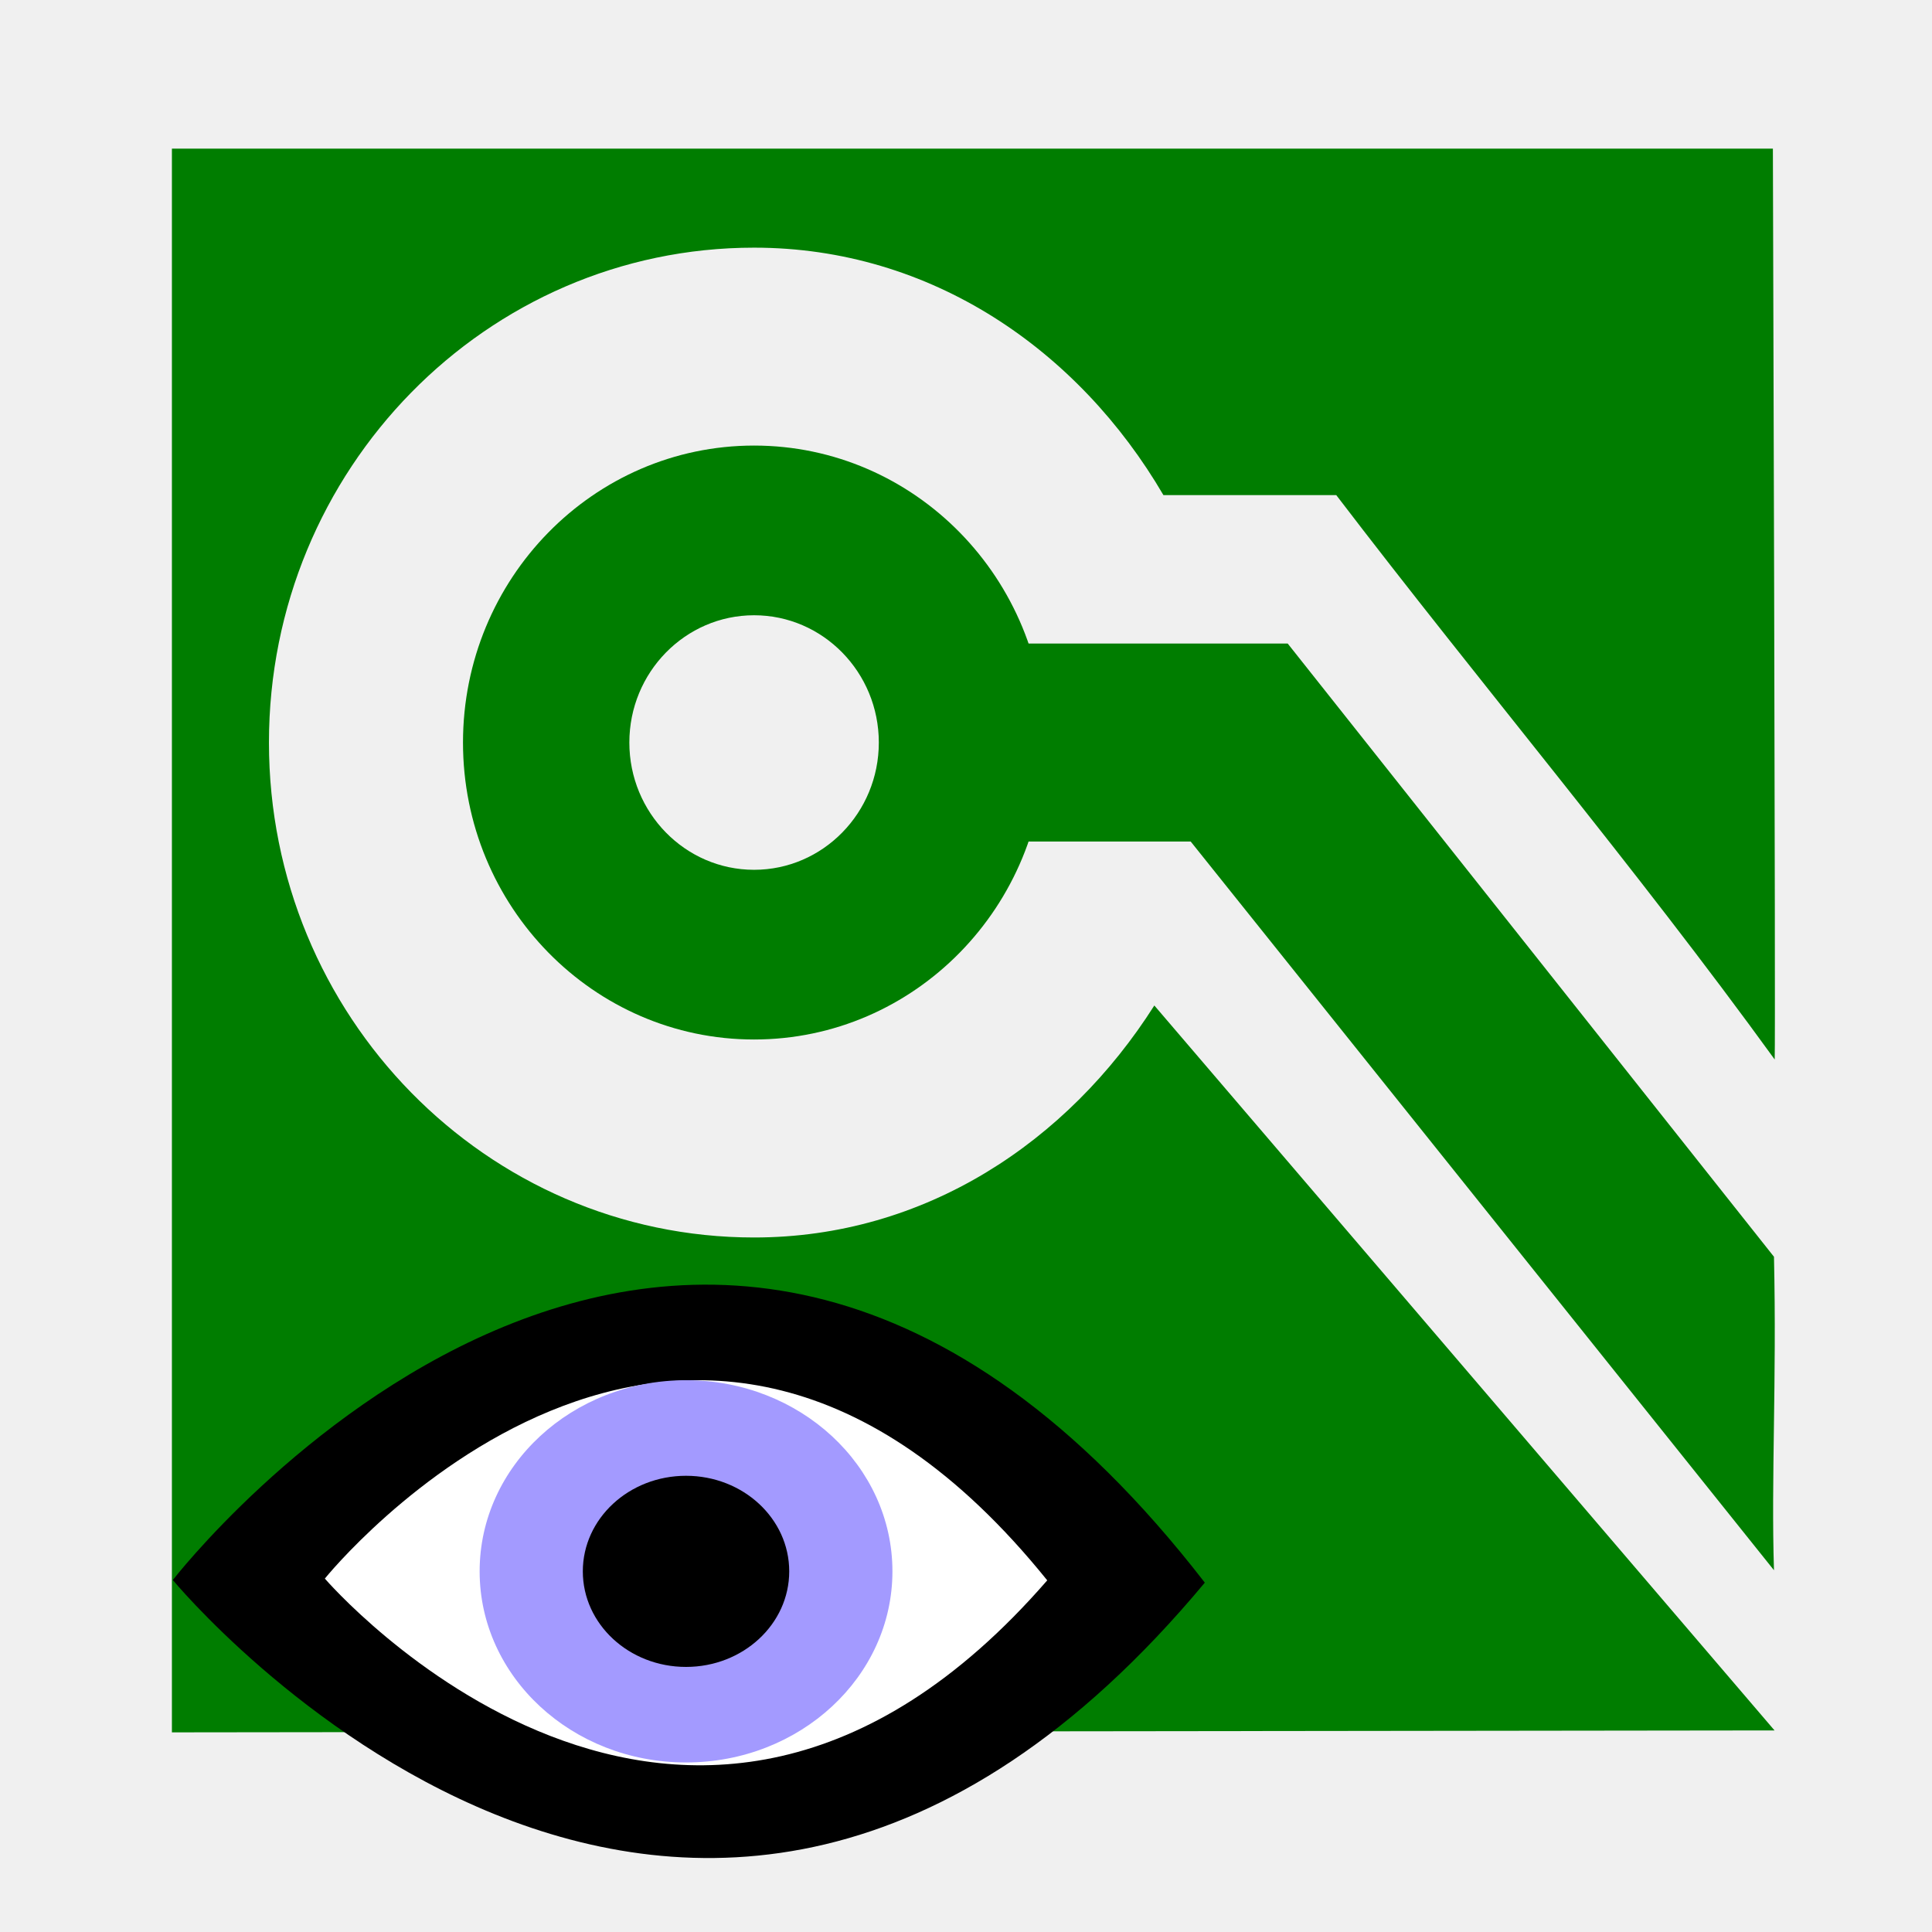
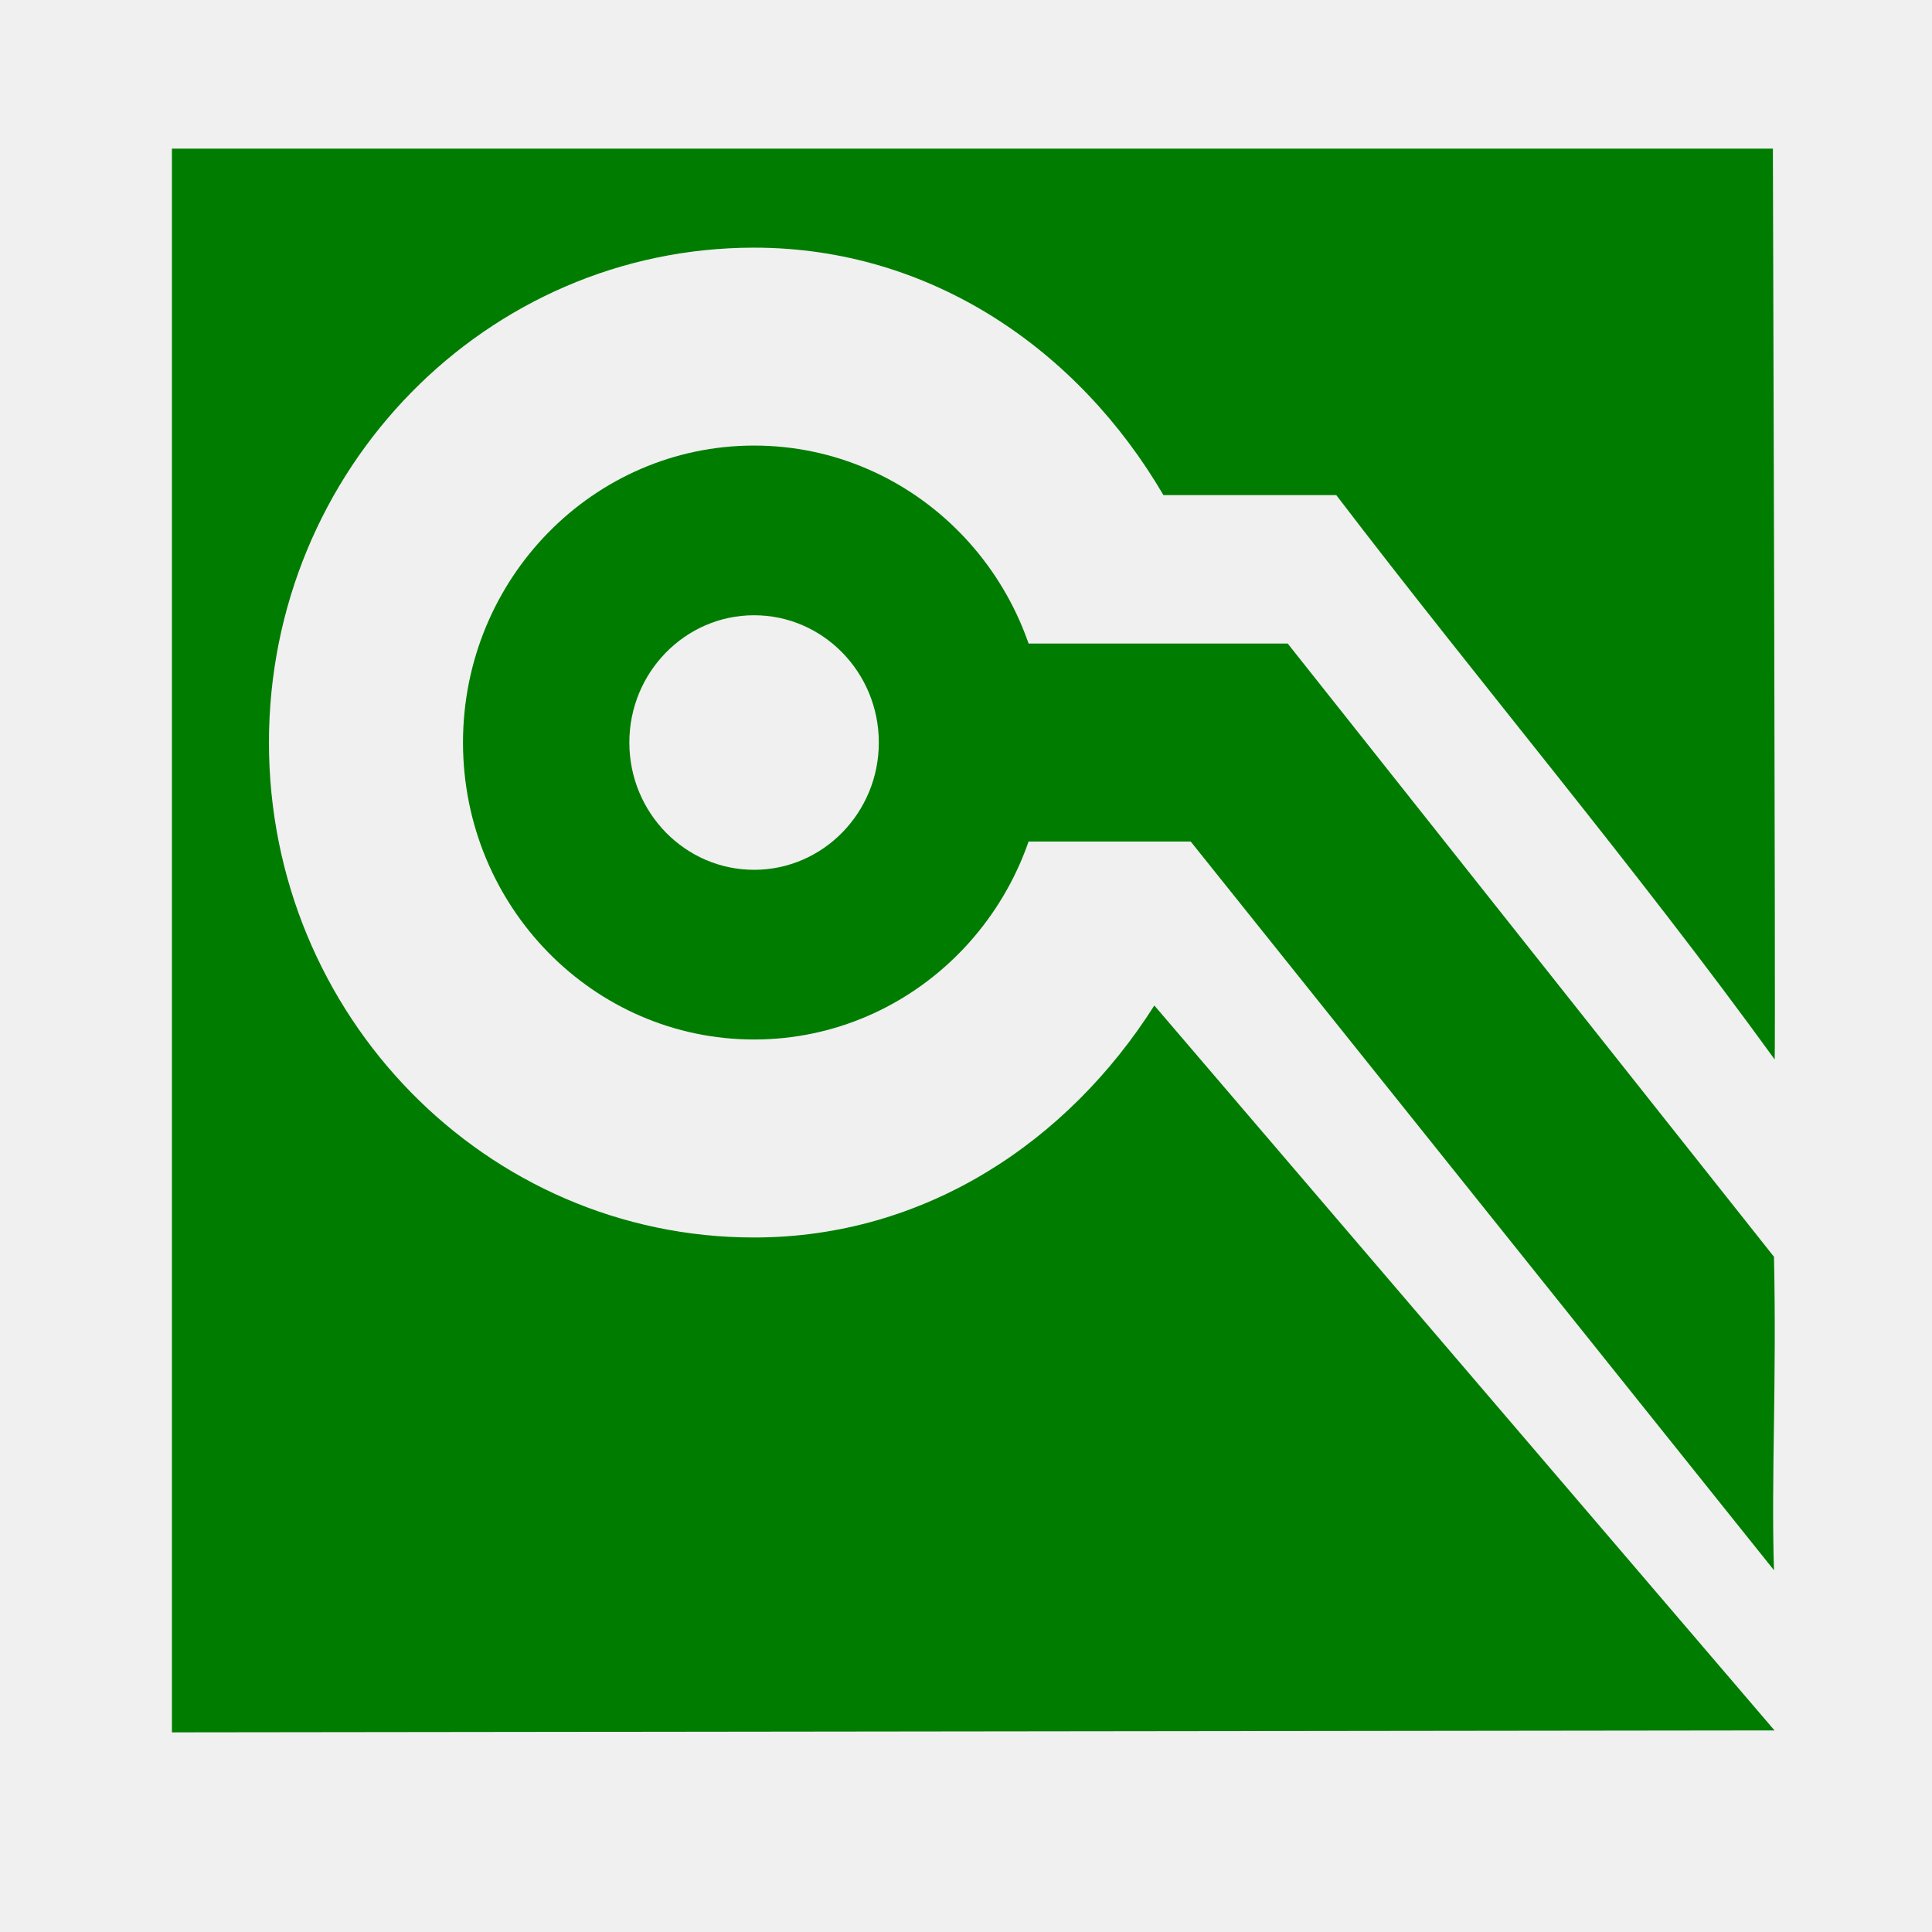
- <svg xmlns="http://www.w3.org/2000/svg" height="48" width="48" version="1.0">
-   <rect opacity="0" height="48" width="48" y="-42.45" x="-50.85" />
-   <path fill="#007d00" d="m4.271 3.693v39.347l39.817-0.048-15.409-18.011c-2.148 3.386-5.699 5.764-9.944 5.764-6.653 0-12.053-5.509-12.053-12.296s5.4-12.296 12.053-12.296c4.403 0 8.066 2.549 10.17 6.148h4.294c3.593 4.705 7.415 9.223 10.893 14.022 0.024-0.749-0.045-22.63-0.045-22.63z" />
-   <path fill="#007d00" d="m23.556 15.989 8.437-0 12.081 15.235c0.069 3.094-0.072 5.504 0 7.788l-14.492-18.105-6.027-0v-2.459z" />
-   <path fill="#007d00" d="m18.735 11.07c-3.992 0-7.232 3.305-7.232 7.378s3.24 7.378 7.232 7.378c3.992 0 7.232-3.305 7.232-7.378 0-4.072-3.24-7.378-7.232-7.378zm0 4.216c1.711 0 3.099 1.417 3.099 3.162s-1.389 3.162-3.099 3.162c-1.711 0-3.099-1.417-3.099-3.162s1.389-3.162 3.099-3.162z" />
-   <g transform="matrix(.82404 0 0 .79493 -.54219 13.342)">
-     <path fill-rule="evenodd" d="m5.869 32.598s15.515-20.825 31.114 0.082c-15.599 19.414-31.114-0.082-31.114-0.082z" />
-     <path fill-rule="evenodd" fill="#fff" d="m10.452 32.553s10.86-13.986 21.78 0.055c-10.92 13.038-21.78-0.055-21.78-0.055z" />
-     <path fill="#a39aff" d="m-6.5 3.5a1.75 1.5 0 1 1 -3.5 0 1.75 1.5 0 1 1 3.5 0z" transform="matrix(3.5559,0,0,3.9824,50.678,18.388)" />
-     <path d="m-6.5 3.5a1.75 1.5 0 1 1 -3.5 0 1.75 1.5 0 1 1 3.5 0z" transform="matrix(1.778,0,0,1.9912,36.01,25.358)" />
+ <svg xmlns="http://www.w3.org/2000/svg" height="48" width="48" version="1.0" id="svg2">
+   <defs id="defs24" />
+   <rect opacity="0" height="48" width="48" y="-42.45" x="-50.85" id="rect4" />
+   <path fill="#007d00" d="m4.271 3.693v39.347l39.817-0.048-15.409-18.011c-2.148 3.386-5.699 5.764-9.944 5.764-6.653 0-12.053-5.509-12.053-12.296s5.4-12.296 12.053-12.296c4.403 0 8.066 2.549 10.17 6.148h4.294c3.593 4.705 7.415 9.223 10.893 14.022 0.024-0.749-0.045-22.63-0.045-22.63z" id="path6" />
+   <path fill="#007d00" d="m23.556 15.989 8.437-0 12.081 15.235c0.069 3.094-0.072 5.504 0 7.788l-14.492-18.105-6.027-0v-2.459z" id="path8" />
+   <path fill="#007d00" d="m18.735 11.07c-3.992 0-7.232 3.305-7.232 7.378s3.24 7.378 7.232 7.378c3.992 0 7.232-3.305 7.232-7.378 0-4.072-3.24-7.378-7.232-7.378zm0 4.216c1.711 0 3.099 1.417 3.099 3.162s-1.389 3.162-3.099 3.162c-1.711 0-3.099-1.417-3.099-3.162s1.389-3.162 3.099-3.162z" id="path10" />
+   <g transform="matrix(0.82404,0,0,0.79493,-48.74558,13.13861)" id="g12">
+     <path d="m 5.869,32.598 c 0,0 15.515,-20.825 31.114,0.082 -15.599,19.414 -31.114,-0.082 -31.114,-0.082 z" id="path14" style="fill-rule:evenodd" />
+     <path d="m 10.452,32.553 c 0,0 10.86,-13.986 21.78,0.055 -10.92,13.038 -21.78,-0.055 -21.78,-0.055 z" id="path16" style="fill:#ffffff;fill-rule:evenodd" />
+     <path d="m -6.5,3.5 a 1.75,1.5 0 1 1 -3.5,0 1.75,1.5 0 1 1 3.5,0 z" transform="matrix(3.5559,0,0,3.9824,50.678,18.388)" id="path18" style="fill:#a39aff" />
+     <path d="m -6.5,3.5 a 1.75,1.5 0 1 1 -3.5,0 1.75,1.5 0 1 1 3.5,0 z" transform="matrix(1.778,0,0,1.9912,36.01,25.358)" id="path20" />
  </g>
</svg>
